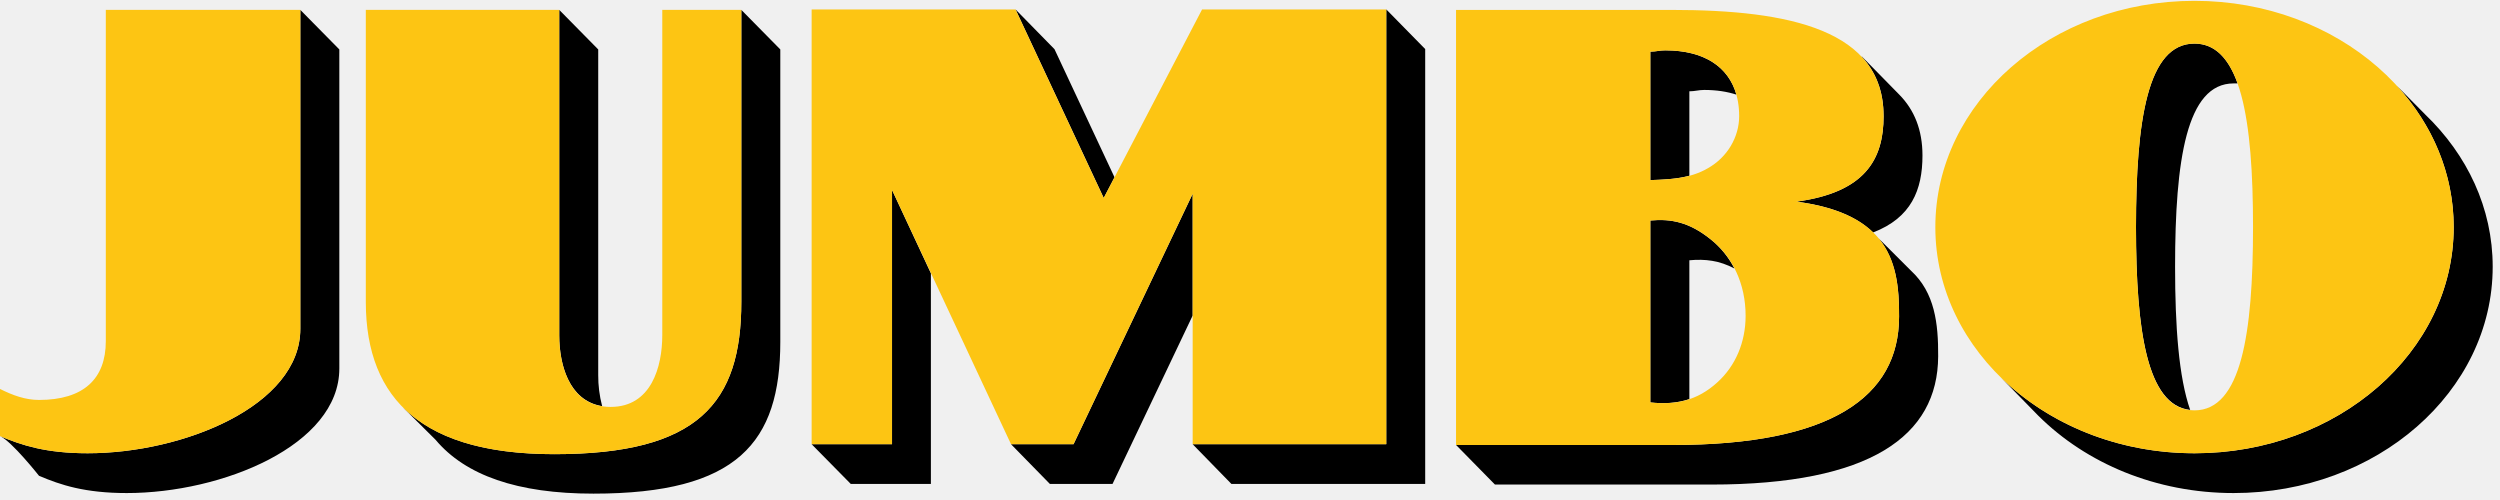
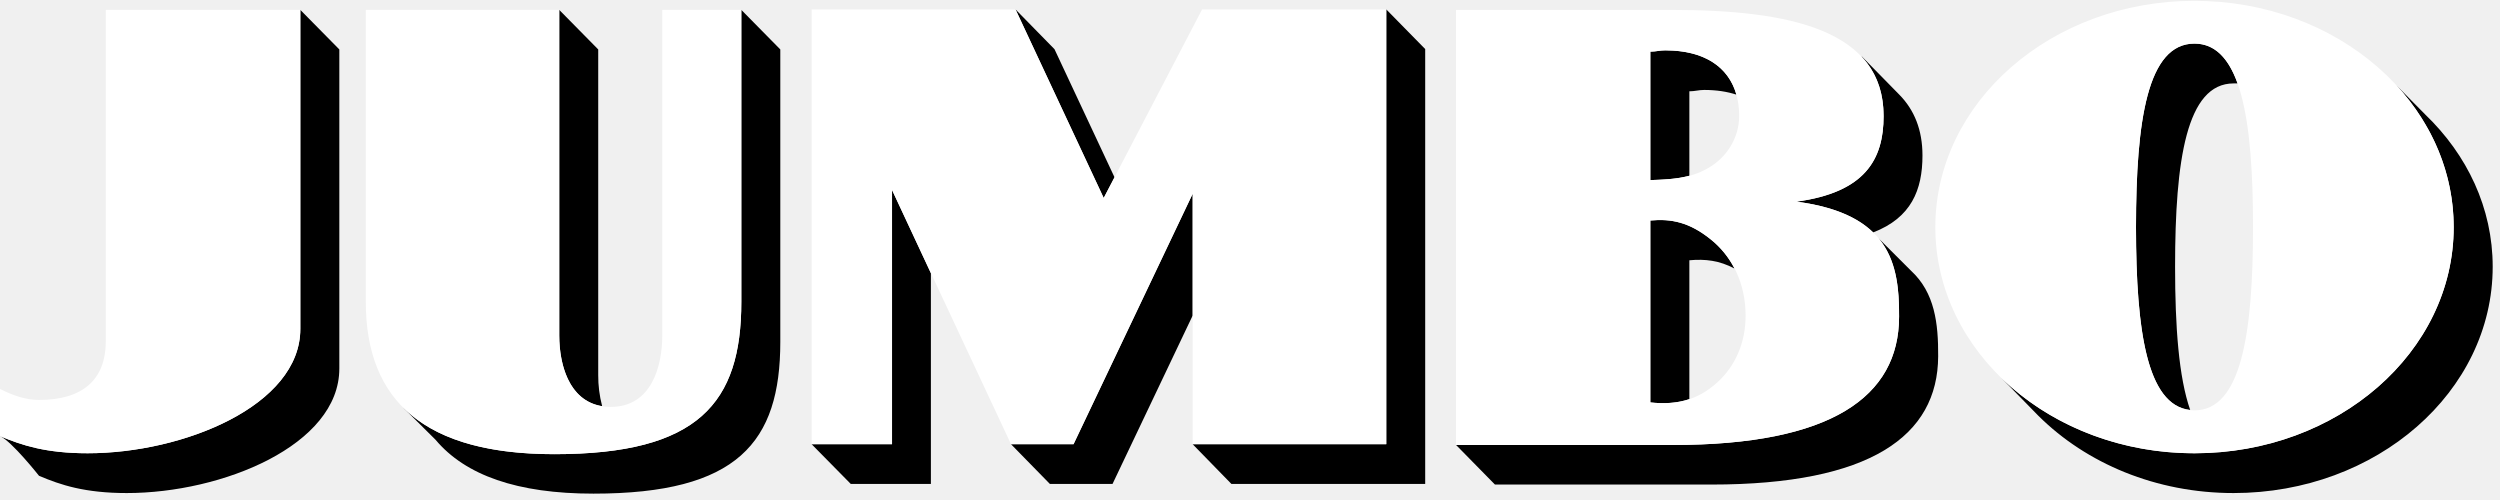
<svg xmlns="http://www.w3.org/2000/svg" width="90" height="18">
  <g fill="none">
    <g fill="#000">
      <path d="M10.812.356V11.84c0 2.766-4.217 4.477-7.656 4.477-1.498 0-2.369-.285-3.156-.617.421.182 1.404 1.428 1.404 1.428.782.334 1.658.622 3.16.622 3.43 0 7.652-1.717 7.652-4.483V1.78L10.812.356m29.31 6.026l-2.16-4.611L36.56.34l3.174 6.787.39-.746m-8.011.457v9.154h-2.894l1.409 1.43h2.884V9.838M49.906.34v15.652h-6.97l1.395 1.43h6.976V1.766L49.907.34m-6.971 6.635l-4.289 9.017h-2.25l1.399 1.43h2.255l2.885-6.063V6.975m17.881 7.391V9.37c.579-.053 1.084.01 1.622.296a3.218 3.218 0 00-.877-1.068c-.745-.59-1.388-.73-2.15-.66v6.55c.5.054.963.027 1.405-.12m-.872-12.555c-.201 0-.327.046-.533.046v4.625c.471-.016.948-.036 1.405-.157v-3.04c.204 0 .332-.049.533-.049.44 0 .826.06 1.16.169-.283-1-1.156-1.594-2.565-1.594" />
      <path d="M68.798 9.747l-1.175-1.173c.638.765.752 1.765.744 2.825-.003 2.886-2.445 4.62-8.152 4.62h-7.797l1.4 1.425h7.795c5.71 0 8.15-1.744 8.161-4.617.007-1.182-.12-2.29-.976-3.08m-.988-5.571c0 1.576-.676 2.749-3.139 3.083 1.352.177 2.212.575 2.763 1.112v-.004c1.371-.527 1.775-1.529 1.775-2.768 0-.923-.294-1.64-.828-2.185l-1.355-1.382-.004.012c.505.539.787 1.236.787 2.132m11.037 10.581c-.41-1.175-.543-2.988-.543-5.156 0-3.85.415-6.598 2.106-6.598h.144c-.325-.91-.82-1.434-1.553-1.434-1.687 0-2.104 2.75-2.104 6.608 0 3.723.395 6.411 1.95 6.58" />
      <path d="M87.309 4.123l-1.032-1.044c1.286 1.396 2.056 3.169 2.056 5.098 0 4.5-4.177 8.14-9.333 8.14-2.76 0-5.24-1.046-6.949-2.71l1.34 1.371v-.001c1.716 1.702 4.221 2.773 7.018 2.773 5.152 0 9.328-3.65 9.328-8.149 0-2.112-.92-4.03-2.428-5.478M21.676 14.615a4.298 4.298 0 01-.14-1.116V1.78L20.133.356v11.72c0 1.042.347 2.34 1.526 2.542l.018-.003" />
      <path d="M26.688.356v10.51c0 3.64-1.542 5.484-6.732 5.484-2.554 0-4.35-.575-5.453-1.692l.054.058 1.124 1.117c1.073 1.277 2.939 1.938 5.683 1.938 5.186 0 6.727-1.843 6.727-5.465V1.78L26.688.356" />
    </g>
-     <path d="M0 14.002c.462.232.92.396 1.404.396 1.599 0 2.405-.753 2.405-2.115V.356h7.003V11.84c0 2.766-4.217 4.477-7.656 4.477-1.498 0-2.369-.285-3.156-.617v-1.698m29.219 1.99V.341h7.34l3.174 6.787L43.275.34h6.631v15.651h-6.97V6.975l-4.289 9.017h-2.25l-4.284-9.154v9.154h-2.894m30.193-9.508c.706-.025 1.424-.05 2.068-.426.705-.394 1.13-1.126 1.13-1.877 0-1.46-.922-2.368-2.665-2.368-.201 0-.327.046-.533.046v4.625zm0 8.004c.894.095 1.677-.05 2.42-.73.643-.585 1.01-1.432 1.01-2.39 0-1.15-.47-2.14-1.28-2.77-.745-.592-1.388-.732-2.15-.66v6.55zm-6.995 1.53V.357h7.77c4.254 0 7.622.726 7.622 3.82 0 1.576-.675 2.749-3.138 3.083 3.328.437 3.71 2.192 3.696 4.14-.003 2.886-2.445 4.62-8.152 4.62h-7.798zM79 14.773c1.68 0 2.109-2.75 2.109-6.596 0-3.858-.429-6.608-2.109-6.608-1.687 0-2.104 2.75-2.104 6.608 0 3.846.417 6.596 2.104 6.596m-9.328-6.596C69.672 3.68 73.848.03 79 .03c5.156 0 9.333 3.651 9.333 8.148 0 4.5-4.177 8.14-9.333 8.14-5.152 0-9.328-3.64-9.328-8.14m-47.689 6.471c-1.444 0-1.85-1.44-1.85-2.573V.356h-6.964v10.51c0 3.601 2.154 5.484 6.787 5.484 5.19 0 6.732-1.844 6.732-5.484V.356h-2.846v11.71c0 1.138-.394 2.583-1.859 2.583" fill="#FDC513" />
+     <path d="M0 14.002c.462.232.92.396 1.404.396 1.599 0 2.405-.753 2.405-2.115V.356h7.003V11.84c0 2.766-4.217 4.477-7.656 4.477-1.498 0-2.369-.285-3.156-.617v-1.698m29.219 1.99V.341h7.34l3.174 6.787L43.275.34h6.631v15.651h-6.97V6.975l-4.289 9.017h-2.25l-4.284-9.154v9.154h-2.894m30.193-9.508c.706-.025 1.424-.05 2.068-.426.705-.394 1.13-1.126 1.13-1.877 0-1.46-.922-2.368-2.665-2.368-.201 0-.327.046-.533.046v4.625zm0 8.004c.894.095 1.677-.05 2.42-.73.643-.585 1.01-1.432 1.01-2.39 0-1.15-.47-2.14-1.28-2.77-.745-.592-1.388-.732-2.15-.66v6.55zm-6.995 1.53V.357h7.77c4.254 0 7.622.726 7.622 3.82 0 1.576-.675 2.749-3.138 3.083 3.328.437 3.71 2.192 3.696 4.14-.003 2.886-2.445 4.62-8.152 4.62h-7.798zM79 14.773c1.68 0 2.109-2.75 2.109-6.596 0-3.858-.429-6.608-2.109-6.608-1.687 0-2.104 2.75-2.104 6.608 0 3.846.417 6.596 2.104 6.596m-9.328-6.596C69.672 3.68 73.848.03 79 .03c5.156 0 9.333 3.651 9.333 8.148 0 4.5-4.177 8.14-9.333 8.14-5.152 0-9.328-3.64-9.328-8.14m-47.689 6.471c-1.444 0-1.85-1.44-1.85-2.573V.356h-6.964v10.51c0 3.601 2.154 5.484 6.787 5.484 5.19 0 6.732-1.844 6.732-5.484V.356h-2.846v11.71c0 1.138-.394 2.583-1.859 2.583" fill="#FFFFFF" />
  </g>
</svg>
